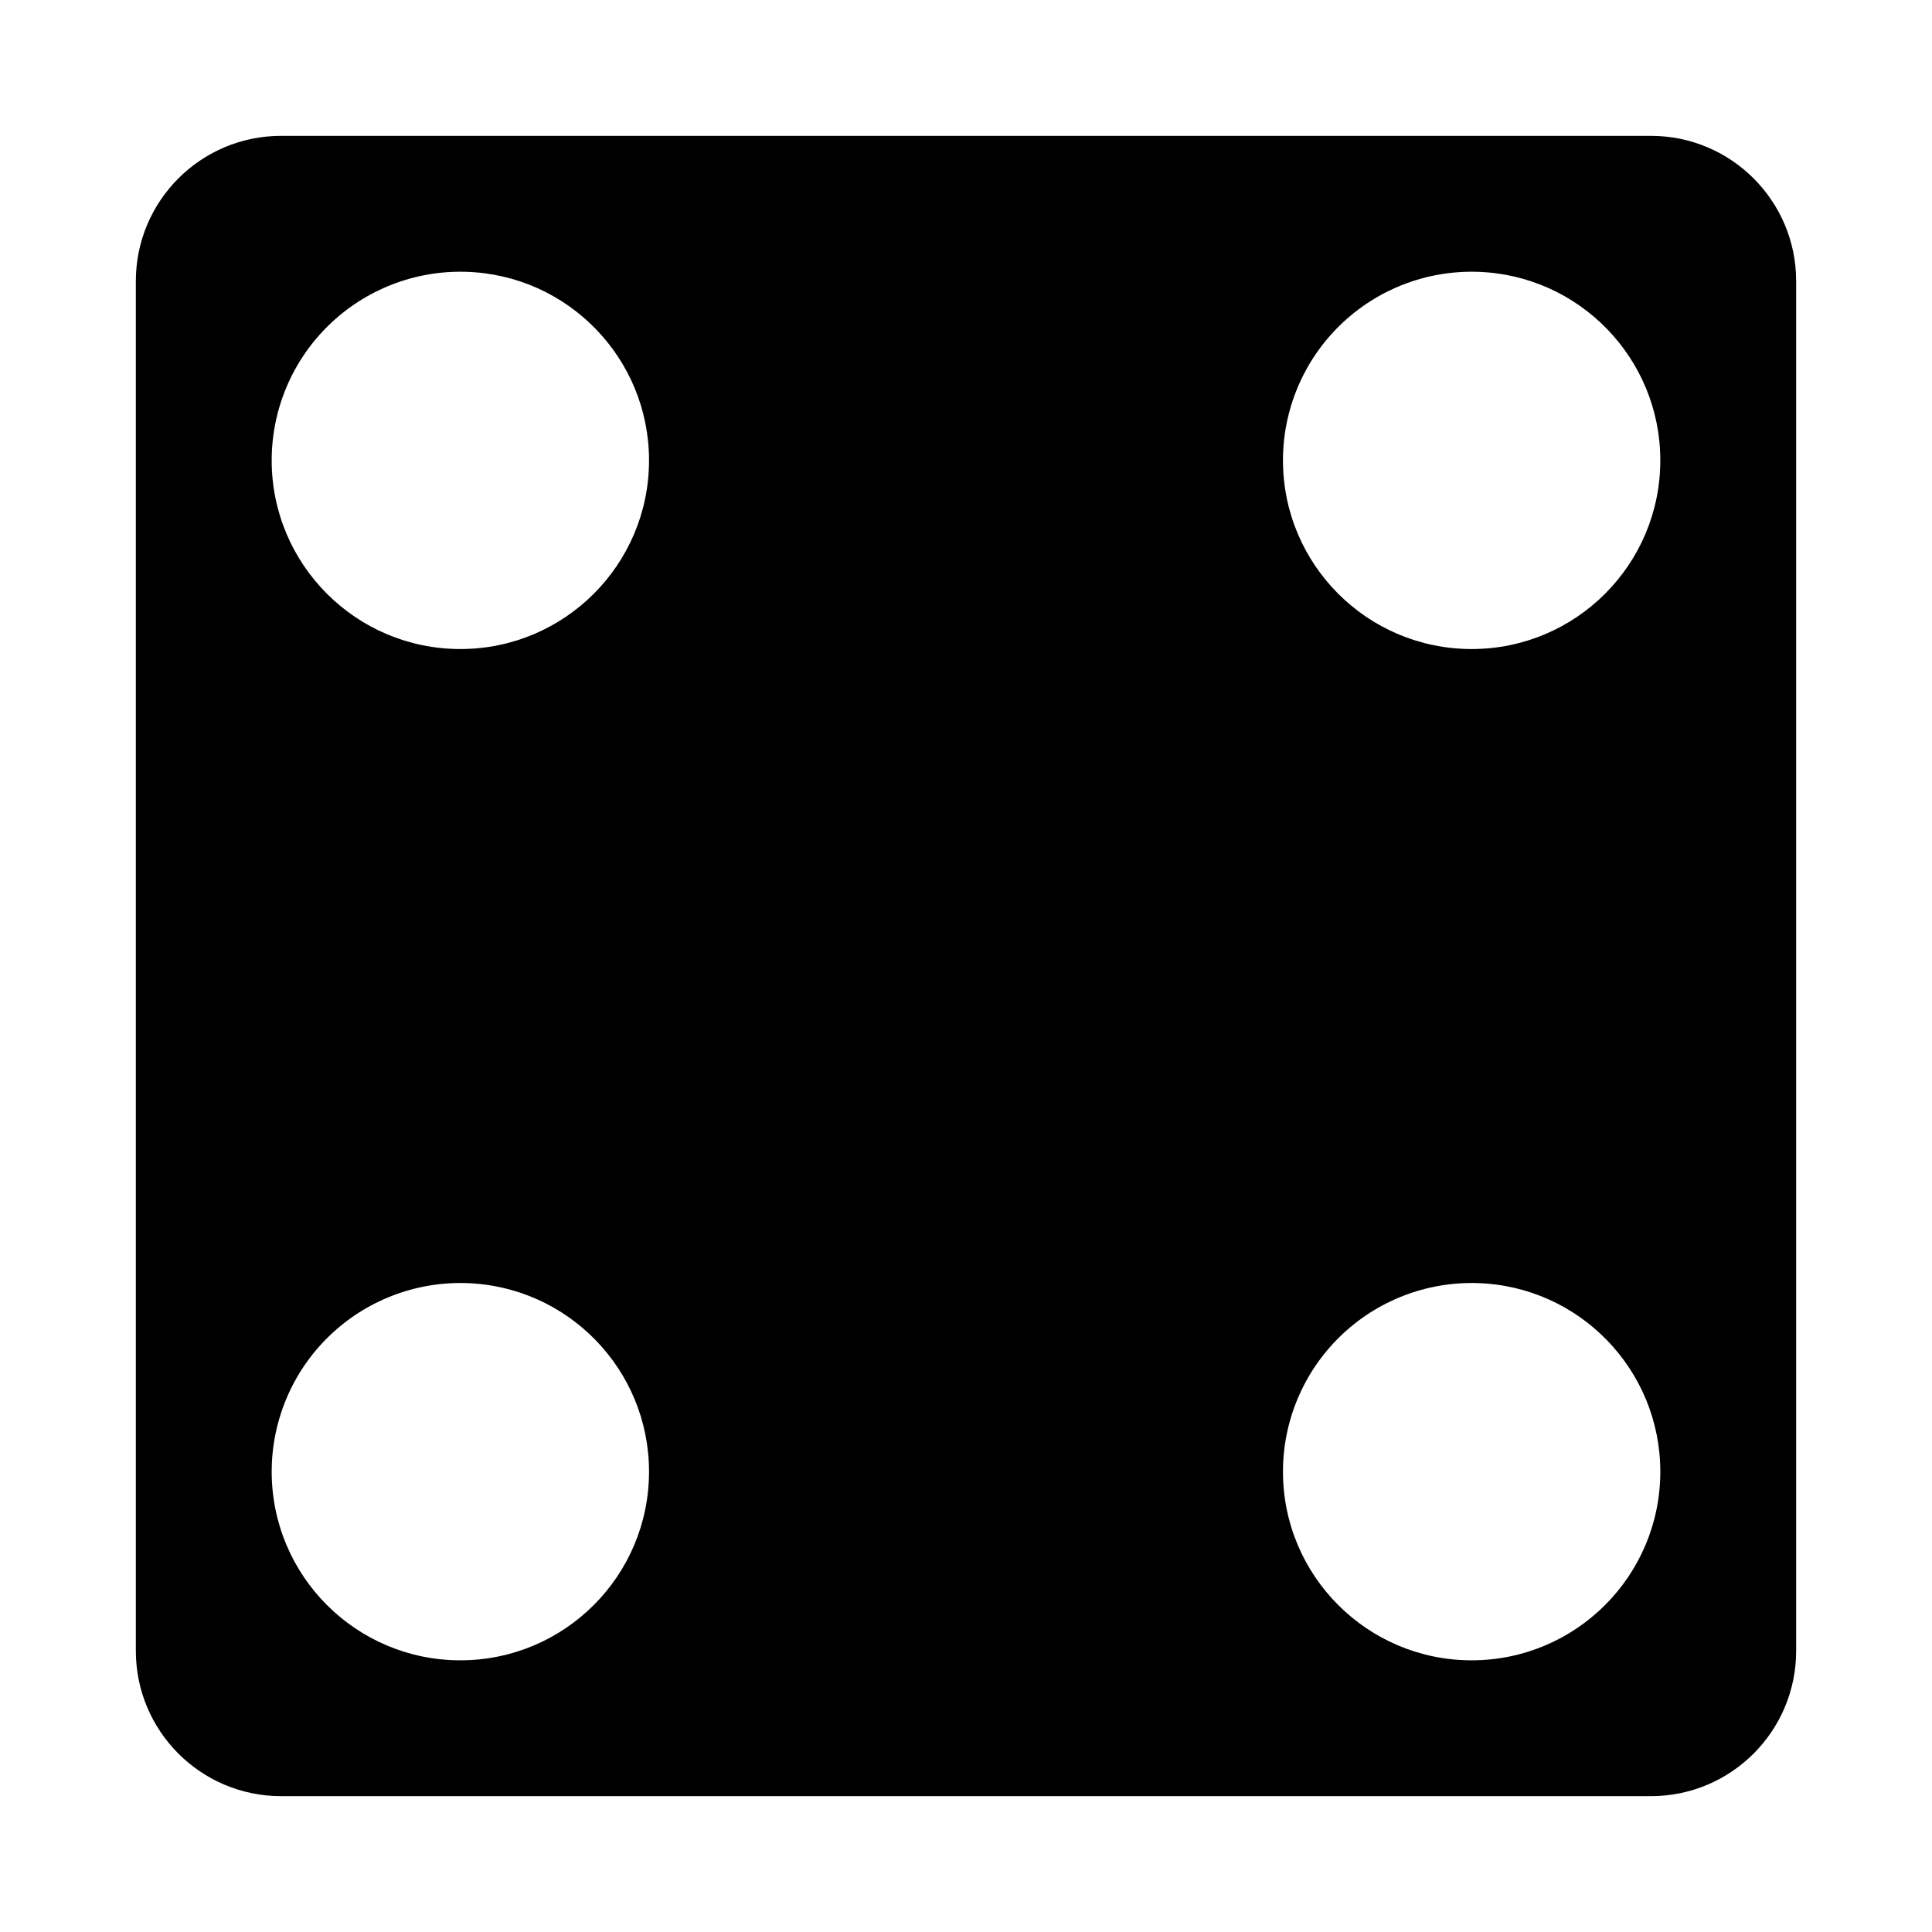
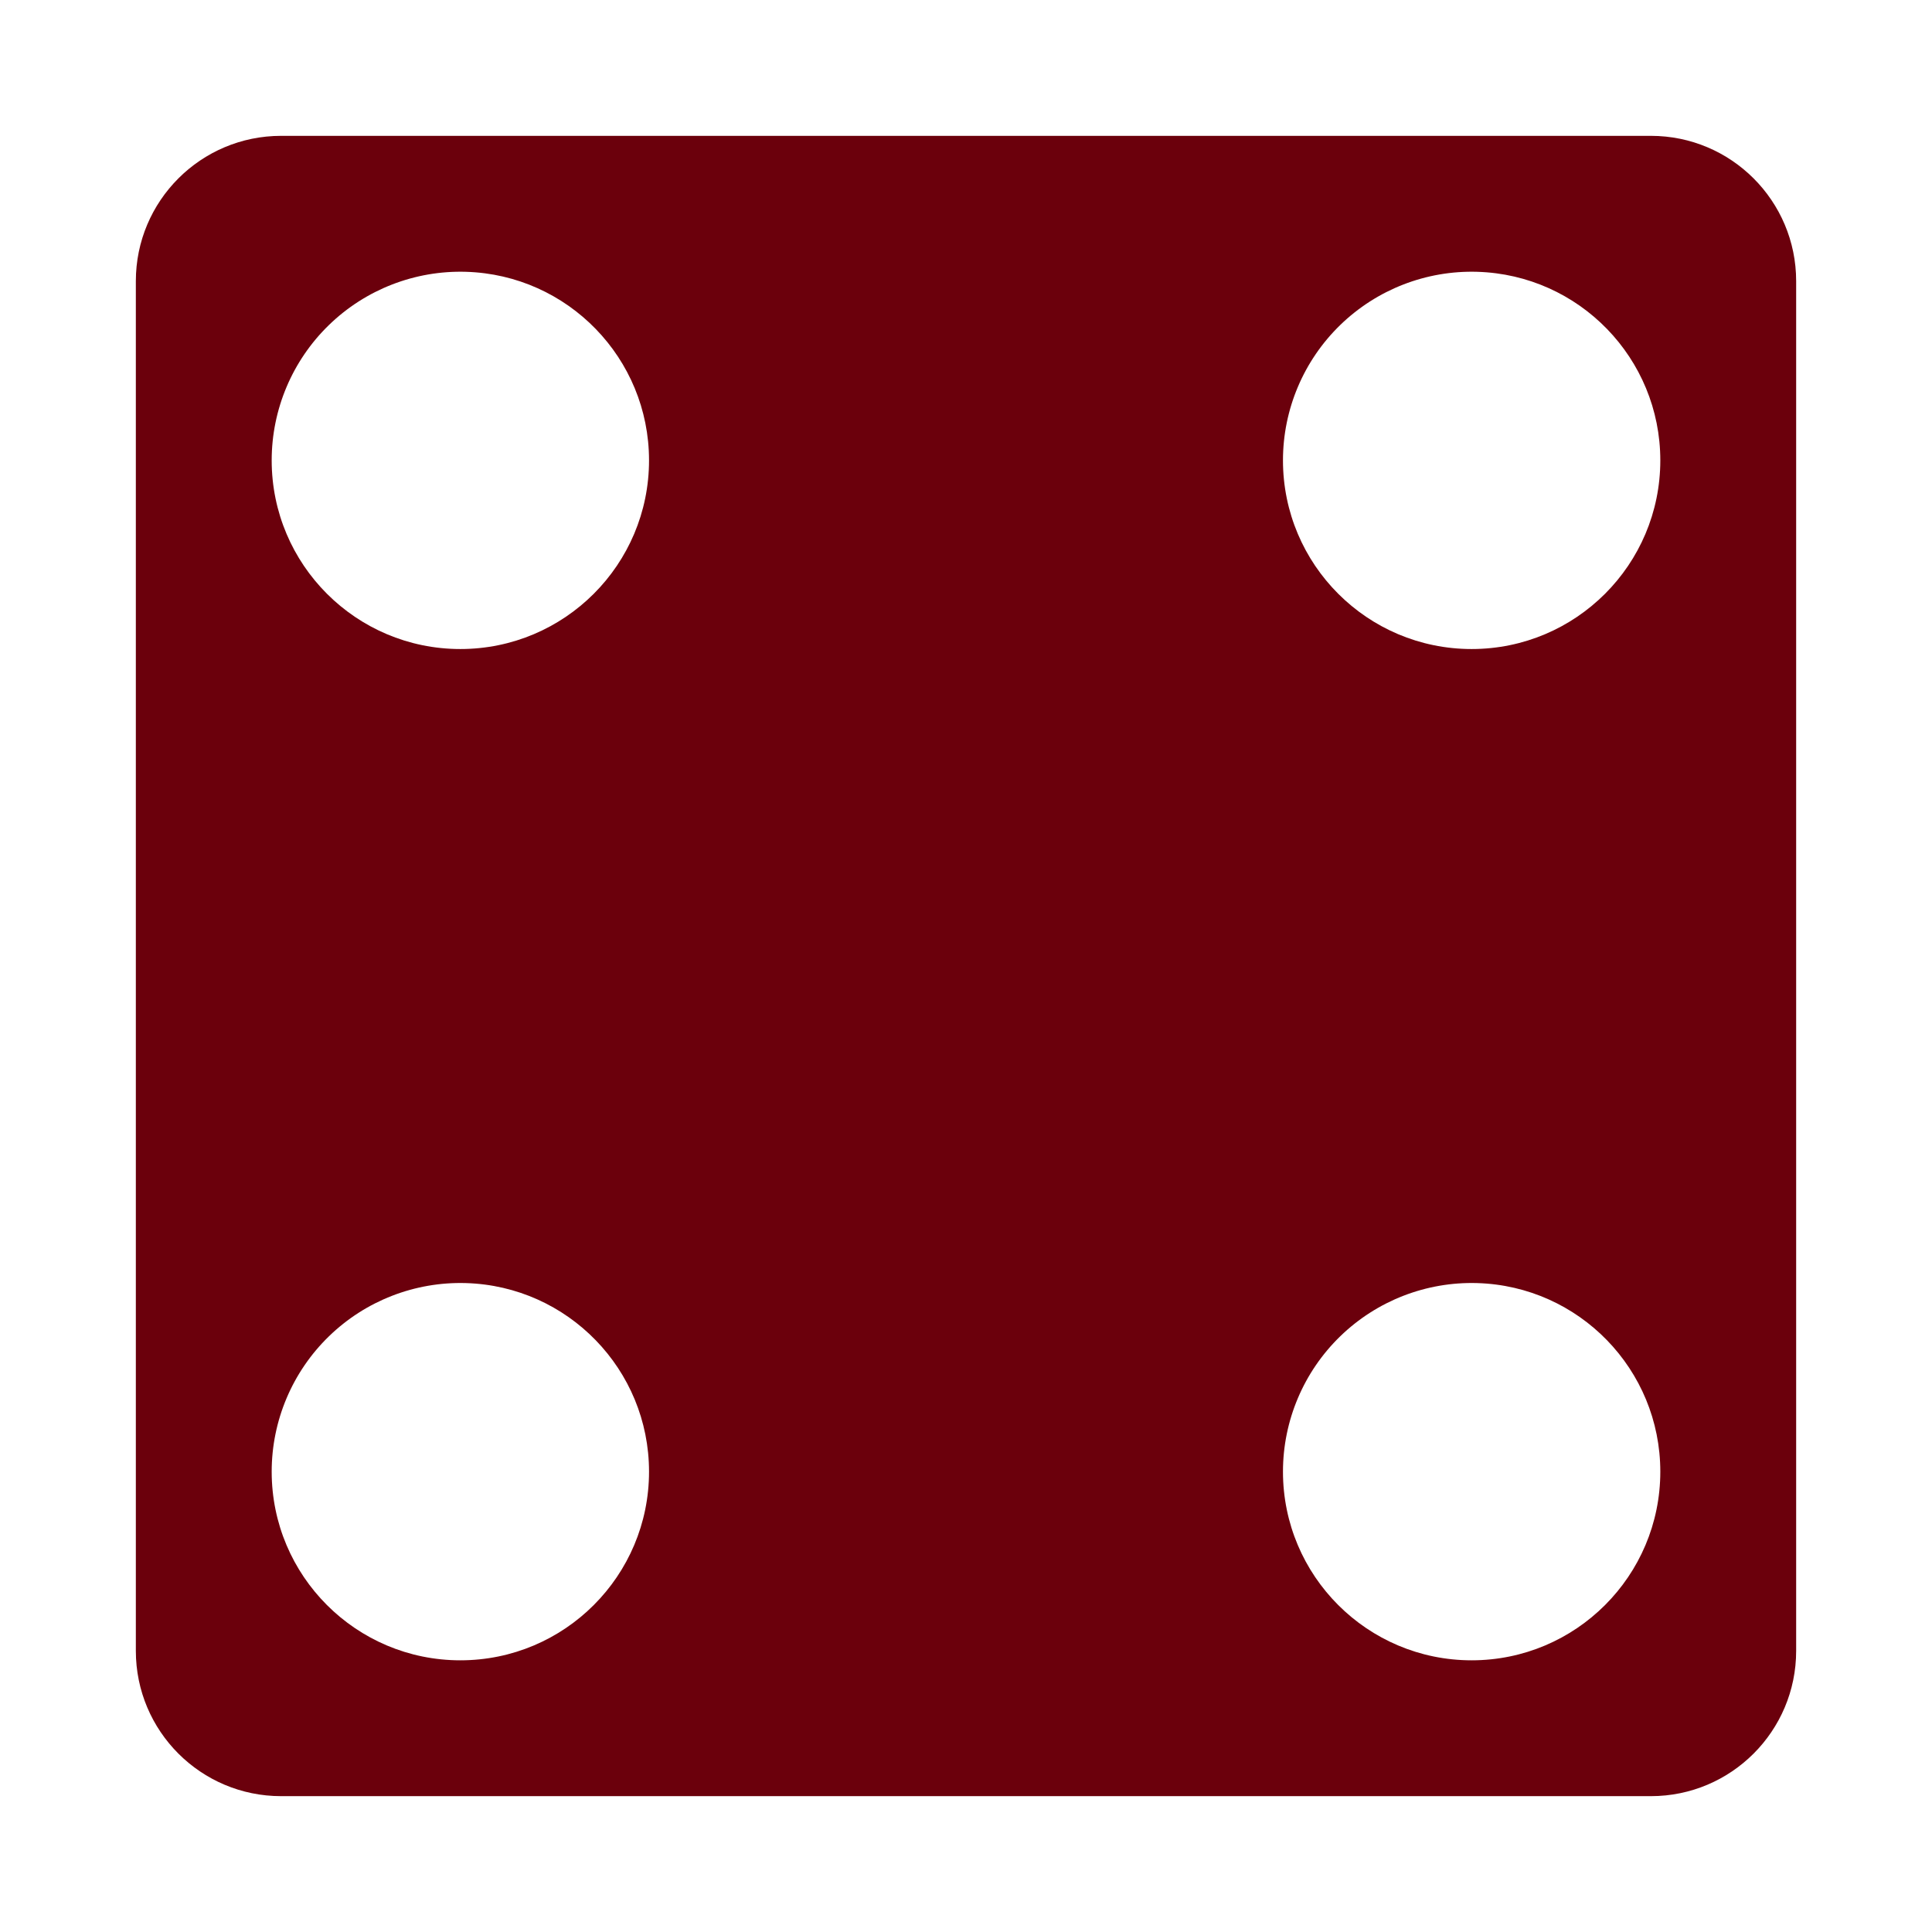
<svg xmlns="http://www.w3.org/2000/svg" viewBox="0 0 512 512" style="height: 512px; width: 512px;">
  <path d="M0 0h512v512H0z" fill="#fff" fill-opacity="1" />
  <g class="" transform="translate(0,0)" style="">
-     <path d="M74.5 36A38.5 38.5 0 0 0 36 74.5v363A38.5 38.5 0 0 0 74.5 476h363a38.5 38.5 0 0 0 38.5-38.5v-363A38.5 38.5 0 0 0 437.5 36h-363zm48.97 36.03A50 50 0 0 1 172 122a50 50 0 0 1-100 0 50 50 0 0 1 51.47-49.97zm268 0A50 50 0 0 1 440 122a50 50 0 0 1-100 0 50 50 0 0 1 51.47-49.97zm-268 268A50 50 0 0 1 172 390a50 50 0 0 1-100 0 50 50 0 0 1 51.47-49.97zm268 0A50 50 0 0 1 440 390a50 50 0 0 1-100 0 50 50 0 0 1 51.47-49.97z" fill="#000" fill-opacity="1" />
+     <path d="M74.5 36A38.5 38.5 0 0 0 36 74.5v363A38.5 38.5 0 0 0 74.5 476h363a38.5 38.5 0 0 0 38.5-38.5v-363A38.5 38.5 0 0 0 437.5 36h-363zm48.97 36.03A50 50 0 0 1 172 122a50 50 0 0 1-100 0 50 50 0 0 1 51.47-49.97zm268 0A50 50 0 0 1 440 122a50 50 0 0 1-100 0 50 50 0 0 1 51.47-49.97zm-268 268A50 50 0 0 1 172 390a50 50 0 0 1-100 0 50 50 0 0 1 51.47-49.97zm268 0A50 50 0 0 1 440 390a50 50 0 0 1-100 0 50 50 0 0 1 51.47-49.97z" fill="#6b000c" fill-opacity="1" />
  </g>
</svg>
